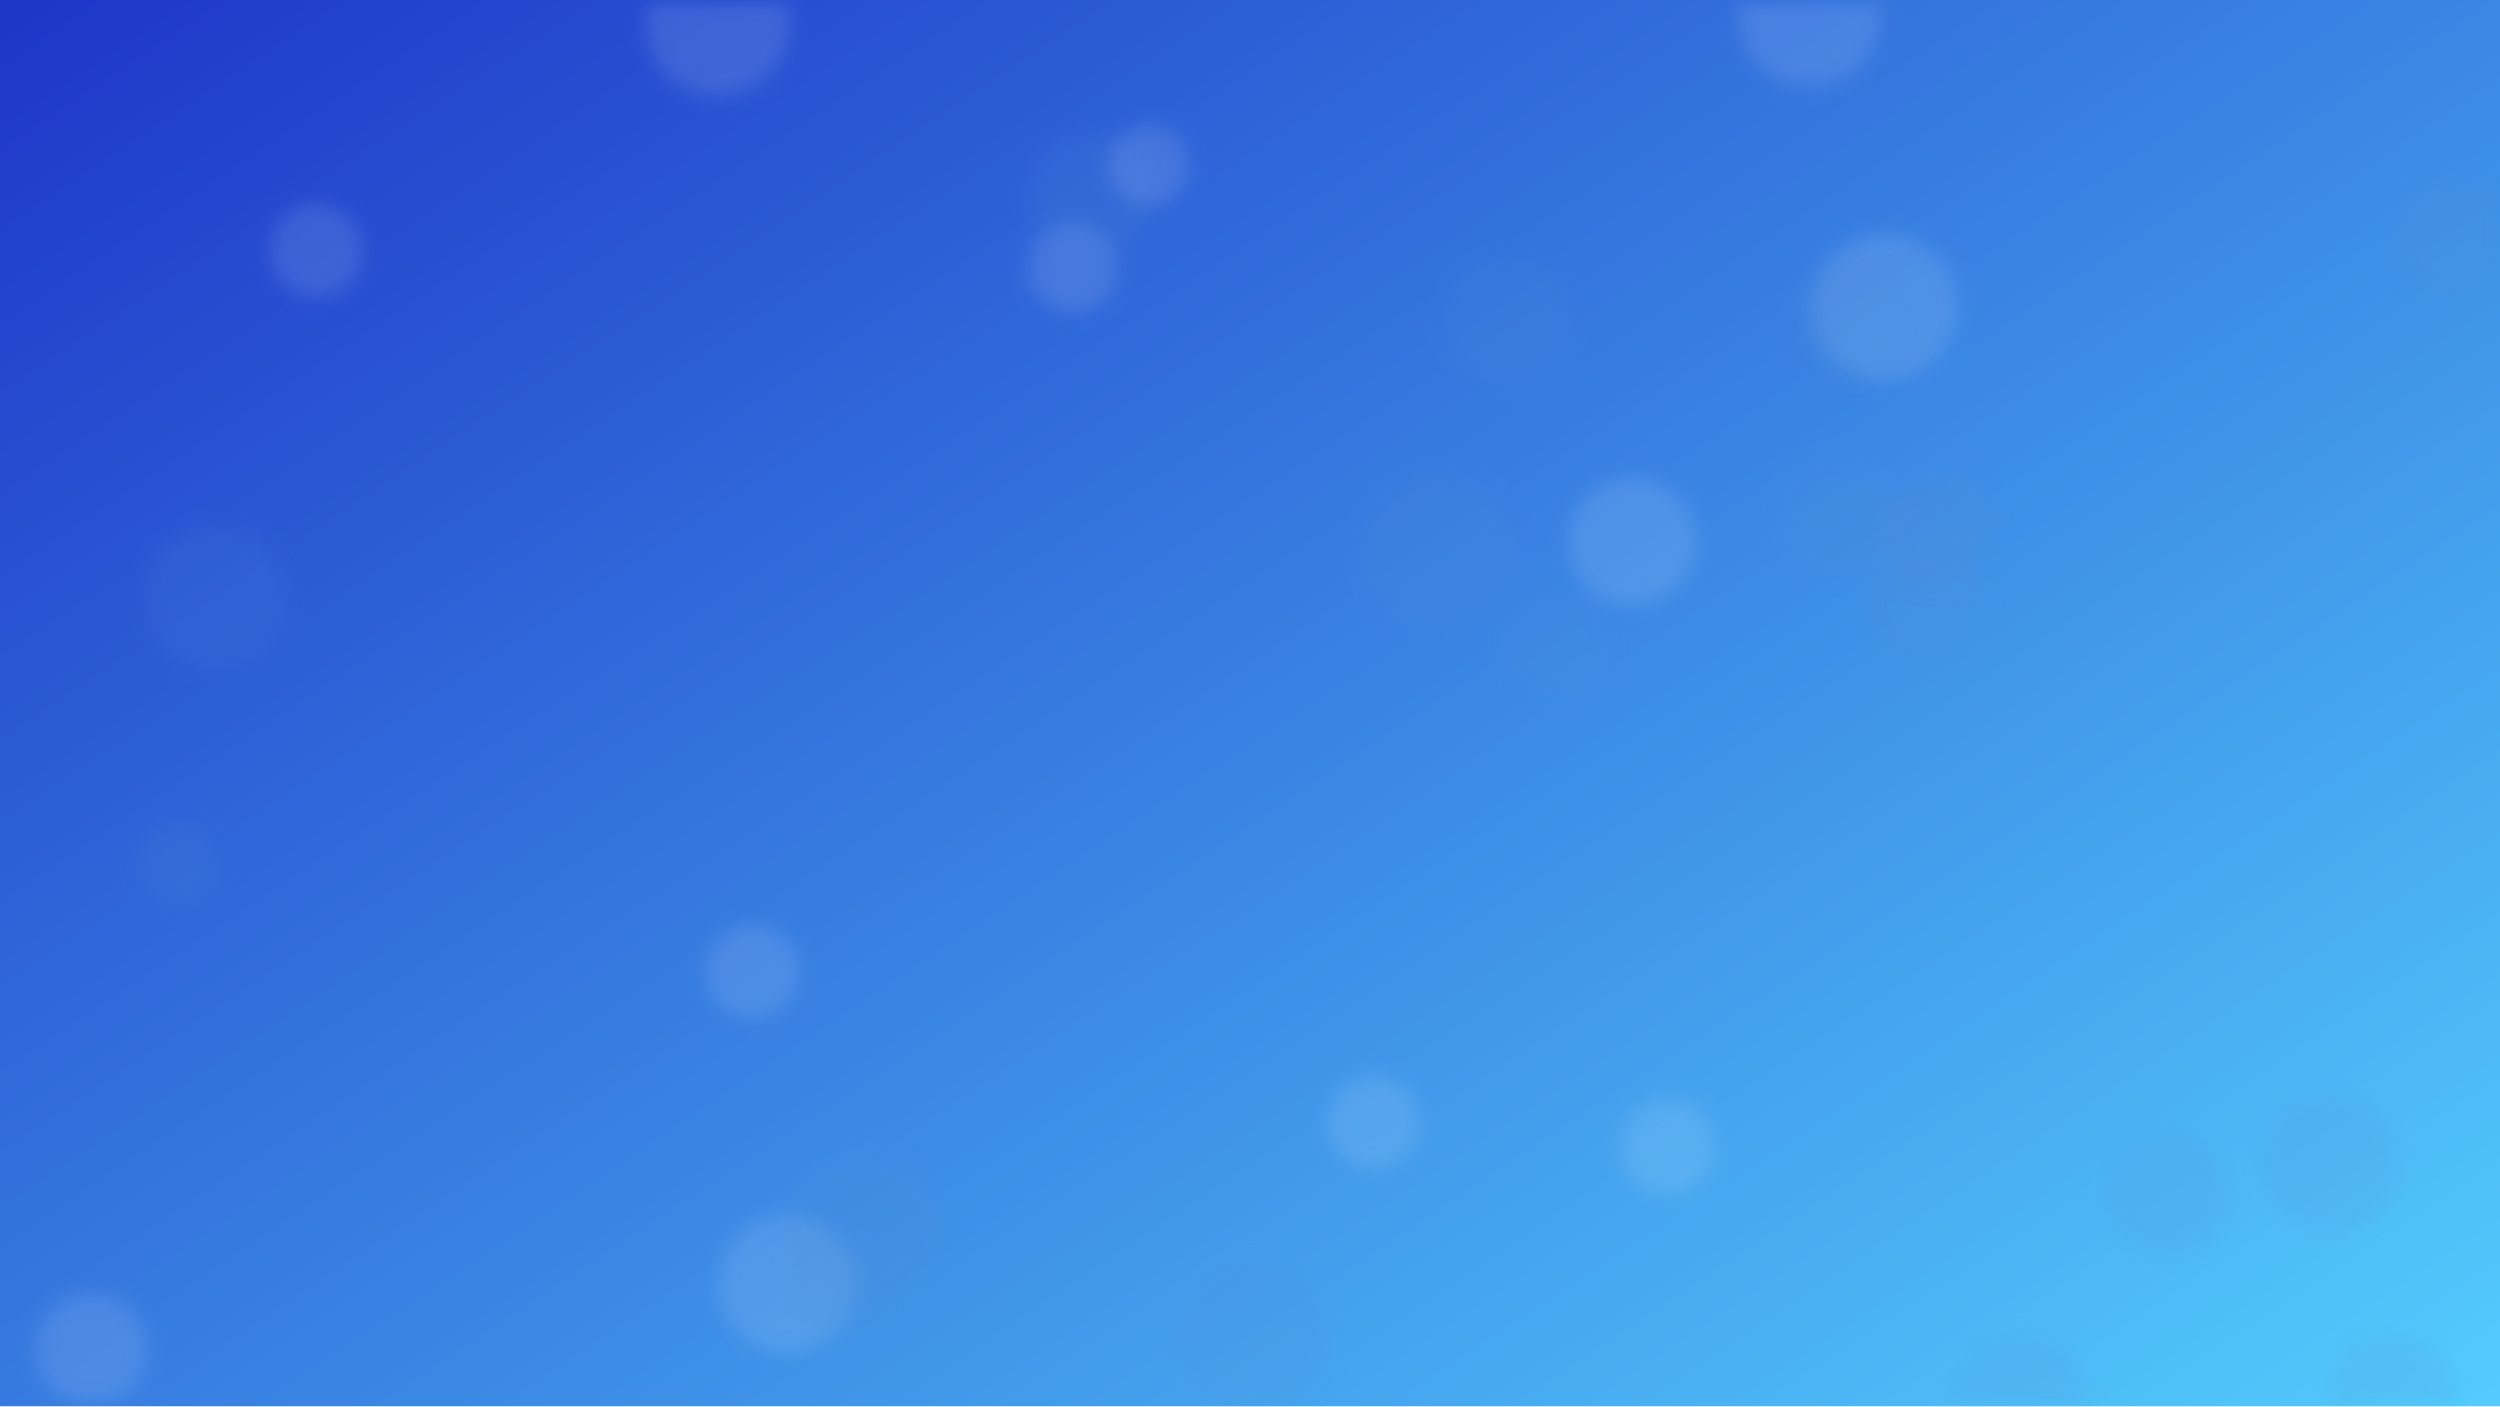
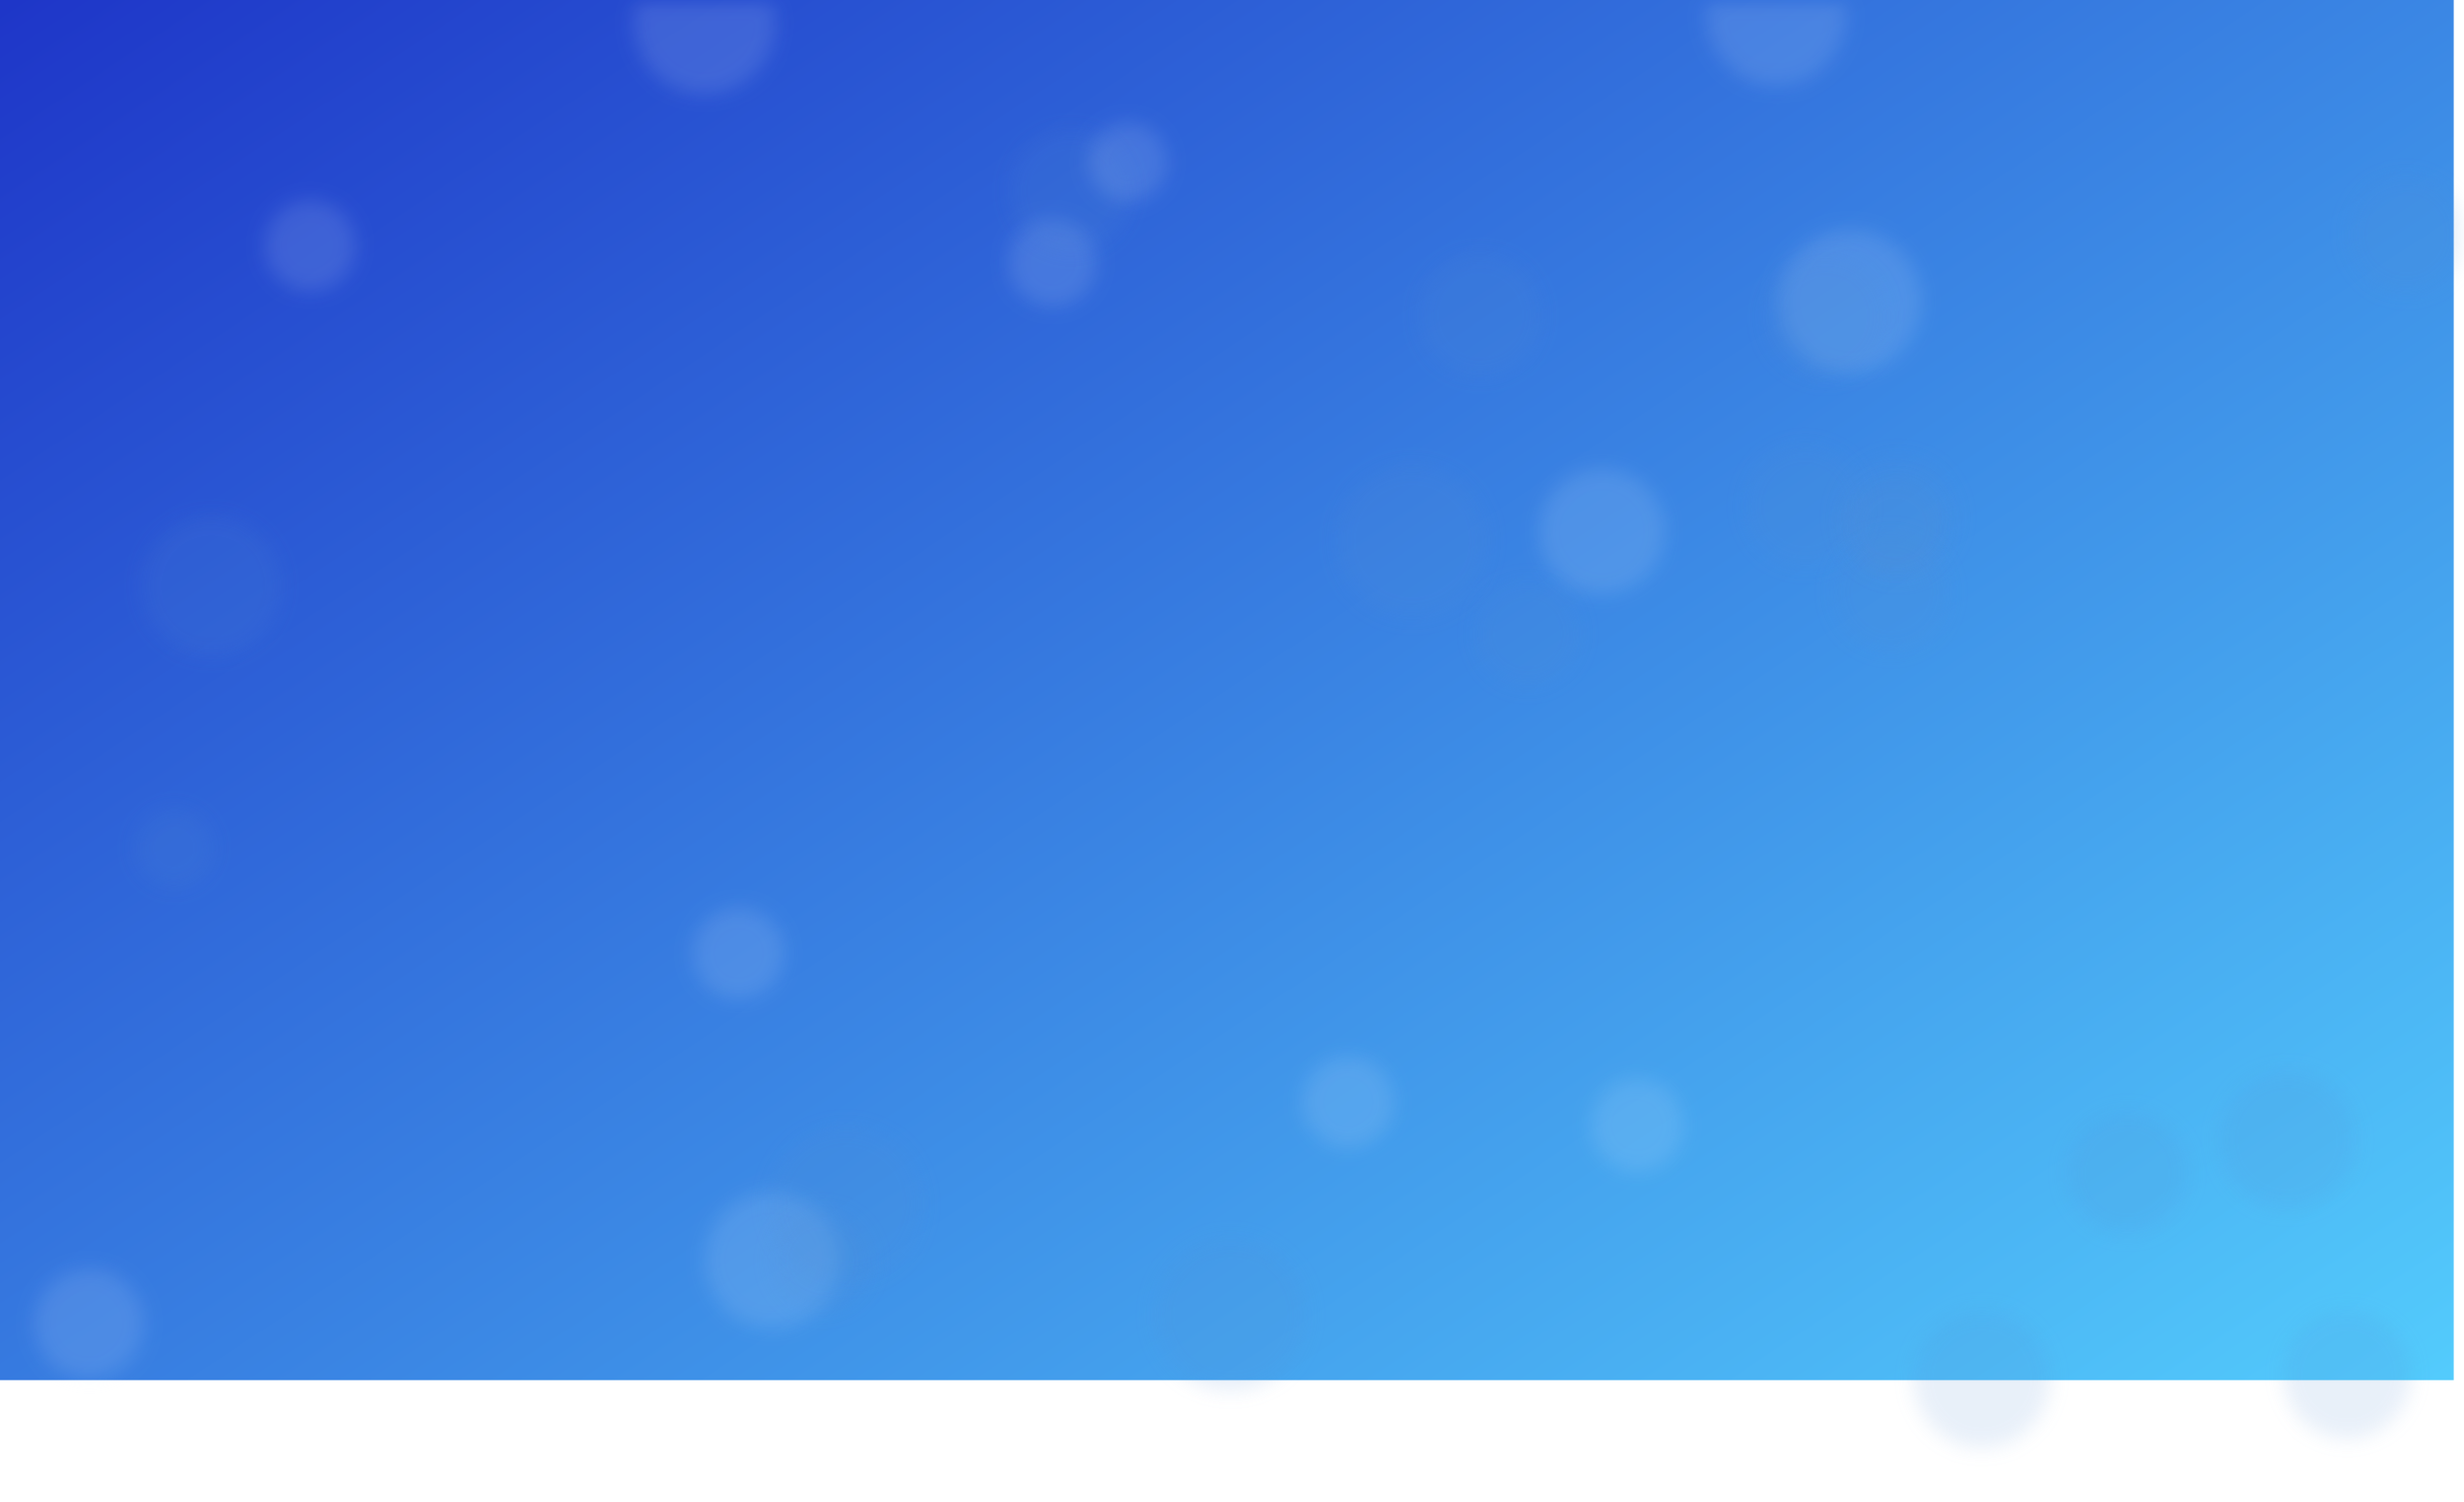
- <svg xmlns="http://www.w3.org/2000/svg" class="intro-svg" style="margin:auto;background:#ffffff00;position:relative" width="2560" height="1440" viewBox="0 0 2560 1440">
+ <svg xmlns="http://www.w3.org/2000/svg" class="intro-svg">
  <g>
    <linearGradient id="ldbk-git0pbnxxcs" x1="-0.1" y1="0" x2="1.1" y2="1">
      <animate attributeName="y2" repeatCount="indefinite" dur="20s" keyTimes="0;0.5;1" values="-0.5;0.5;-0.5" keySplines="0.5 0 0.5 1;0.5 0 0.5 1" calcMode="spline" />
      <stop stop-color="#1b2dc5" offset="0" />
      <stop stop-color="#56d4ff" offset="1" />
    </linearGradient>
    <rect x="0" y="0" width="2560" height="1440" fill="url(#ldbk-git0pbnxxcs)" />
  </g>
  <g transform="translate(1280,720) scale(1,1) translate(-1280,-720)">
    <defs>
      <filter id="blur-s6l02r368b-1" x="-1" y="-1" width="3" height="3">
        <feGaussianBlur stdDeviation="10" />
      </filter>
      <filter id="blur-s6l02r368b-2" x="-1" y="-1" width="3" height="3">
        <feGaussianBlur stdDeviation="5" />
      </filter>
    </defs>
    <circle cx="1473.286" cy="0" transform="translate(0 564.6154)" r="79.271" fill="#538dd4" opacity="0.136" filter="url(#blur-s6l02r368b-1)">
      <animateTransform attributeName="transform" type="translate" begin="-26.36s" dur="45.455s" repeatCount="indefinite" keyTimes="0;1" values="0 1519.271;0 -79.271" />
    </circle>
    <circle cx="2510.271" cy="0" transform="translate(0 244.4925)" r="60.453" fill="#538dd4" opacity="0.136" filter="url(#blur-s6l02r368b-1)">
      <animateTransform attributeName="transform" type="translate" begin="-26.693s" dur="45.455s" repeatCount="indefinite" keyTimes="0;1" values="0 1500.453;0 -60.453" />
    </circle>
    <circle cx="1098.05" cy="0" transform="translate(0 273.5828)" r="45.93" fill="#ddeeff" opacity="0.136" filter="url(#blur-s6l02r368b-1)">
      <animateTransform attributeName="transform" type="translate" begin="-8.509s" dur="45.455s" repeatCount="indefinite" keyTimes="0;1" values="0 1485.93;0 -45.93" />
    </circle>
    <circle cx="1930.151" cy="0" transform="translate(0 314.1692)" r="74.647" fill="#ddeeff" opacity="0.136" filter="url(#blur-s6l02r368b-1)">
      <animateTransform attributeName="transform" type="translate" begin="-41.437s" dur="45.455s" repeatCount="indefinite" keyTimes="0;1" values="0 1514.647;0 -74.647" />
    </circle>
    <circle cx="805.284" cy="0" transform="translate(0 1314.741)" r="70.345" fill="#ddeeff" opacity="0.136" filter="url(#blur-s6l02r368b-1)">
      <animateTransform attributeName="transform" type="translate" begin="-38.3s" dur="45.455s" repeatCount="indefinite" keyTimes="0;1" values="0 1510.345;0 -70.345" />
    </circle>
    <circle cx="1117.321" cy="0" transform="translate(0 199.2804)" r="63.641" fill="#538dd4" opacity="0.136" filter="url(#blur-s6l02r368b-1)">
      <animateTransform attributeName="transform" type="translate" begin="-19.33s" dur="45.455s" repeatCount="indefinite" keyTimes="0;1" values="0 1503.641;0 -63.641" />
    </circle>
    <circle cx="1593.79" cy="0" transform="translate(0 661.1577)" r="54.783" fill="#538dd4" opacity="0.136" filter="url(#blur-s6l02r368b-1)">
      <animateTransform attributeName="transform" type="translate" begin="-38.359s" dur="45.455s" repeatCount="indefinite" keyTimes="0;1" values="0 1494.783;0 -54.783" />
    </circle>
    <circle cx="220.446" cy="0" transform="translate(0 611.1927)" r="73.143" fill="#538dd4" opacity="0.136" filter="url(#blur-s6l02r368b-1)">
      <animateTransform attributeName="transform" type="translate" begin="-14.063s" dur="45.455s" repeatCount="indefinite" keyTimes="0;1" values="0 1513.143;0 -73.143" />
    </circle>
    <circle cx="1853.225" cy="0" transform="translate(0 16.11483)" r="72.907" fill="#ddeeff" opacity="0.136" filter="url(#blur-s6l02r368b-1)">
      <animateTransform attributeName="transform" type="translate" begin="-41.816s" dur="45.455s" repeatCount="indefinite" keyTimes="0;1" values="0 1512.907;0 -72.907" />
    </circle>
    <circle cx="882.588" cy="0" transform="translate(0 1256.018)" r="79.875" fill="#538dd4" opacity="0.136" filter="url(#blur-s6l02r368b-1)">
      <animateTransform attributeName="transform" type="translate" begin="-7.761s" dur="45.455s" repeatCount="indefinite" keyTimes="0;1" values="0 1519.875;0 -79.875" />
    </circle>
    <circle cx="1973.199" cy="0" transform="translate(0 617.9807)" r="60.887" fill="#538dd4" opacity="0.136" filter="url(#blur-s6l02r368b-1)">
      <animateTransform attributeName="transform" type="translate" begin="-30.078s" dur="45.455s" repeatCount="indefinite" keyTimes="0;1" values="0 1500.887;0 -60.887" />
    </circle>
    <circle cx="1406.302" cy="0" transform="translate(0 1149.805)" r="47.839" fill="#ddeeff" opacity="0.136" filter="url(#blur-s6l02r368b-1)">
      <animateTransform attributeName="transform" type="translate" begin="-37.201s" dur="45.455s" repeatCount="indefinite" keyTimes="0;1" values="0 1487.839;0 -47.839" />
    </circle>
    <circle cx="1904.749" cy="0" transform="translate(0 331.1611)" r="63.25" fill="#538dd4" opacity="0.136" filter="url(#blur-s6l02r368b-1)">
      <animateTransform attributeName="transform" type="translate" begin="-32.49s" dur="45.455s" repeatCount="indefinite" keyTimes="0;1" values="0 1503.25;0 -63.25" />
    </circle>
    <circle cx="2448.784" cy="0" transform="translate(0 1434.521)" r="66.465" fill="#538dd4" opacity="0.136" filter="url(#blur-s6l02r368b-1)">
      <animateTransform attributeName="transform" type="translate" begin="-43.732s" dur="45.455s" repeatCount="indefinite" keyTimes="0;1" values="0 1506.465;0 -66.465" />
    </circle>
    <circle cx="93.035" cy="0" transform="translate(0 1381.142)" r="57.26" fill="#ddeeff" opacity="0.136" filter="url(#blur-s6l02r368b-1)">
      <animateTransform attributeName="transform" type="translate" begin="-16.629s" dur="45.455s" repeatCount="indefinite" keyTimes="0;1" values="0 1497.26;0 -57.26" />
    </circle>
    <circle cx="1283.938" cy="0" transform="translate(0 1371.831)" r="79.235" fill="#538dd4" opacity="0.136" filter="url(#blur-s6l02r368b-1)">
      <animateTransform attributeName="transform" type="translate" begin="-41.096s" dur="45.455s" repeatCount="indefinite" keyTimes="0;1" values="0 1519.235;0 -79.235" />
    </circle>
    <circle cx="2219.505" cy="0" transform="translate(0 1223.464)" r="63.493" fill="#538dd4" opacity="0.136" filter="url(#blur-s6l02r368b-1)">
      <animateTransform attributeName="transform" type="translate" begin="-30.672s" dur="45.455s" repeatCount="indefinite" keyTimes="0;1" values="0 1503.493;0 -63.493" />
    </circle>
    <circle cx="1883.127" cy="0" transform="translate(0 527.9649)" r="62.785" fill="#538dd4" opacity="0.136" filter="url(#blur-s6l02r368b-1)">
      <animateTransform attributeName="transform" type="translate" begin="-45.065s" dur="45.455s" repeatCount="indefinite" keyTimes="0;1" values="0 1502.785;0 -62.785" />
    </circle>
    <circle cx="2067.651" cy="0" transform="translate(0 1438.858)" r="71.426" fill="#538dd4" opacity="0.136" filter="url(#blur-s6l02r368b-1)">
      <animateTransform attributeName="transform" type="translate" begin="-37.866s" dur="45.455s" repeatCount="indefinite" keyTimes="0;1" values="0 1511.426;0 -71.426" />
    </circle>
    <circle cx="1176.636" cy="0" transform="translate(0 169.1609)" r="41.343" fill="#ddeeff" opacity="0.136" filter="url(#blur-s6l02r368b-1)">
      <animateTransform attributeName="transform" type="translate" begin="-19.654s" dur="45.455s" repeatCount="indefinite" keyTimes="0;1" values="0 1481.343;0 -41.343" />
    </circle>
    <circle cx="2386.519" cy="0" transform="translate(0 1189.473)" r="71.587" fill="#538dd4" opacity="0.136" filter="url(#blur-s6l02r368b-1)">
      <animateTransform attributeName="transform" type="translate" begin="-0.428s" dur="45.455s" repeatCount="indefinite" keyTimes="0;1" values="0 1511.587;0 -71.587" />
    </circle>
    <circle cx="1671.354" cy="0" transform="translate(0 554.5066)" r="65.66" fill="#ddeeff" opacity="0.136" filter="url(#blur-s6l02r368b-1)">
      <animateTransform attributeName="transform" type="translate" begin="-30.27s" dur="45.455s" repeatCount="indefinite" keyTimes="0;1" values="0 1505.66;0 -65.66" />
    </circle>
    <circle cx="770.532" cy="0" transform="translate(0 994.7213)" r="47.821" fill="#ddeeff" opacity="0.136" filter="url(#blur-s6l02r368b-1)">
      <animateTransform attributeName="transform" type="translate" begin="-22.248s" dur="45.455s" repeatCount="indefinite" keyTimes="0;1" values="0 1487.821;0 -47.821" />
    </circle>
    <circle cx="857.828" cy="0" transform="translate(0 1315.785)" r="52.776" fill="#538dd4" opacity="0.136" filter="url(#blur-s6l02r368b-1)">
      <animateTransform attributeName="transform" type="translate" begin="-40.05s" dur="45.455s" repeatCount="indefinite" keyTimes="0;1" values="0 1492.776;0 -52.776" />
    </circle>
    <circle cx="735.004" cy="0" transform="translate(0 24.05485)" r="73.815" fill="#ddeeff" opacity="0.136" filter="url(#blur-s6l02r368b-1)">
      <animateTransform attributeName="transform" type="translate" begin="-26.816s" dur="45.455s" repeatCount="indefinite" keyTimes="0;1" values="0 1513.815;0 -73.815" />
    </circle>
    <circle cx="181.818" cy="0" transform="translate(0 884.7314)" r="41.518" fill="#538dd4" opacity="0.136" filter="url(#blur-s6l02r368b-1)">
      <animateTransform attributeName="transform" type="translate" begin="-1.645s" dur="45.455s" repeatCount="indefinite" keyTimes="0;1" values="0 1481.518;0 -41.518" />
    </circle>
    <circle cx="1980.416" cy="0" transform="translate(0 539.5109)" r="62.519" fill="#538dd4" opacity="0.136" filter="url(#blur-s6l02r368b-1)">
      <animateTransform attributeName="transform" type="translate" begin="-7.275s" dur="45.455s" repeatCount="indefinite" keyTimes="0;1" values="0 1502.519;0 -62.519" />
    </circle>
    <circle cx="1707.895" cy="0" transform="translate(0 1173.947)" r="48.363" fill="#ddeeff" opacity="0.136" filter="url(#blur-s6l02r368b-1)">
      <animateTransform attributeName="transform" type="translate" begin="-14.978s" dur="45.455s" repeatCount="indefinite" keyTimes="0;1" values="0 1488.363;0 -48.363" />
    </circle>
    <circle cx="1544.529" cy="0" transform="translate(0 329.1543)" r="64.018" fill="#538dd4" opacity="0.136" filter="url(#blur-s6l02r368b-1)">
      <animateTransform attributeName="transform" type="translate" begin="-44.093s" dur="45.455s" repeatCount="indefinite" keyTimes="0;1" values="0 1504.018;0 -64.018" />
    </circle>
    <circle cx="323.493" cy="0" transform="translate(0 256.2162)" r="47.371" fill="#ddeeff" opacity="0.136" filter="url(#blur-s6l02r368b-1)">
      <animateTransform attributeName="transform" type="translate" begin="-23.013s" dur="45.455s" repeatCount="indefinite" keyTimes="0;1" values="0 1487.371;0 -47.371" />
    </circle>
    <circle cx="1977.29" cy="0" transform="translate(0 549.951)" r="50.99" fill="#538dd4" opacity="0.136" filter="url(#blur-s6l02r368b-1)">
      <animateTransform attributeName="transform" type="translate" begin="-4.027s" dur="45.455s" repeatCount="indefinite" keyTimes="0;1" values="0 1490.99;0 -50.99" />
    </circle>
  </g>
</svg>
